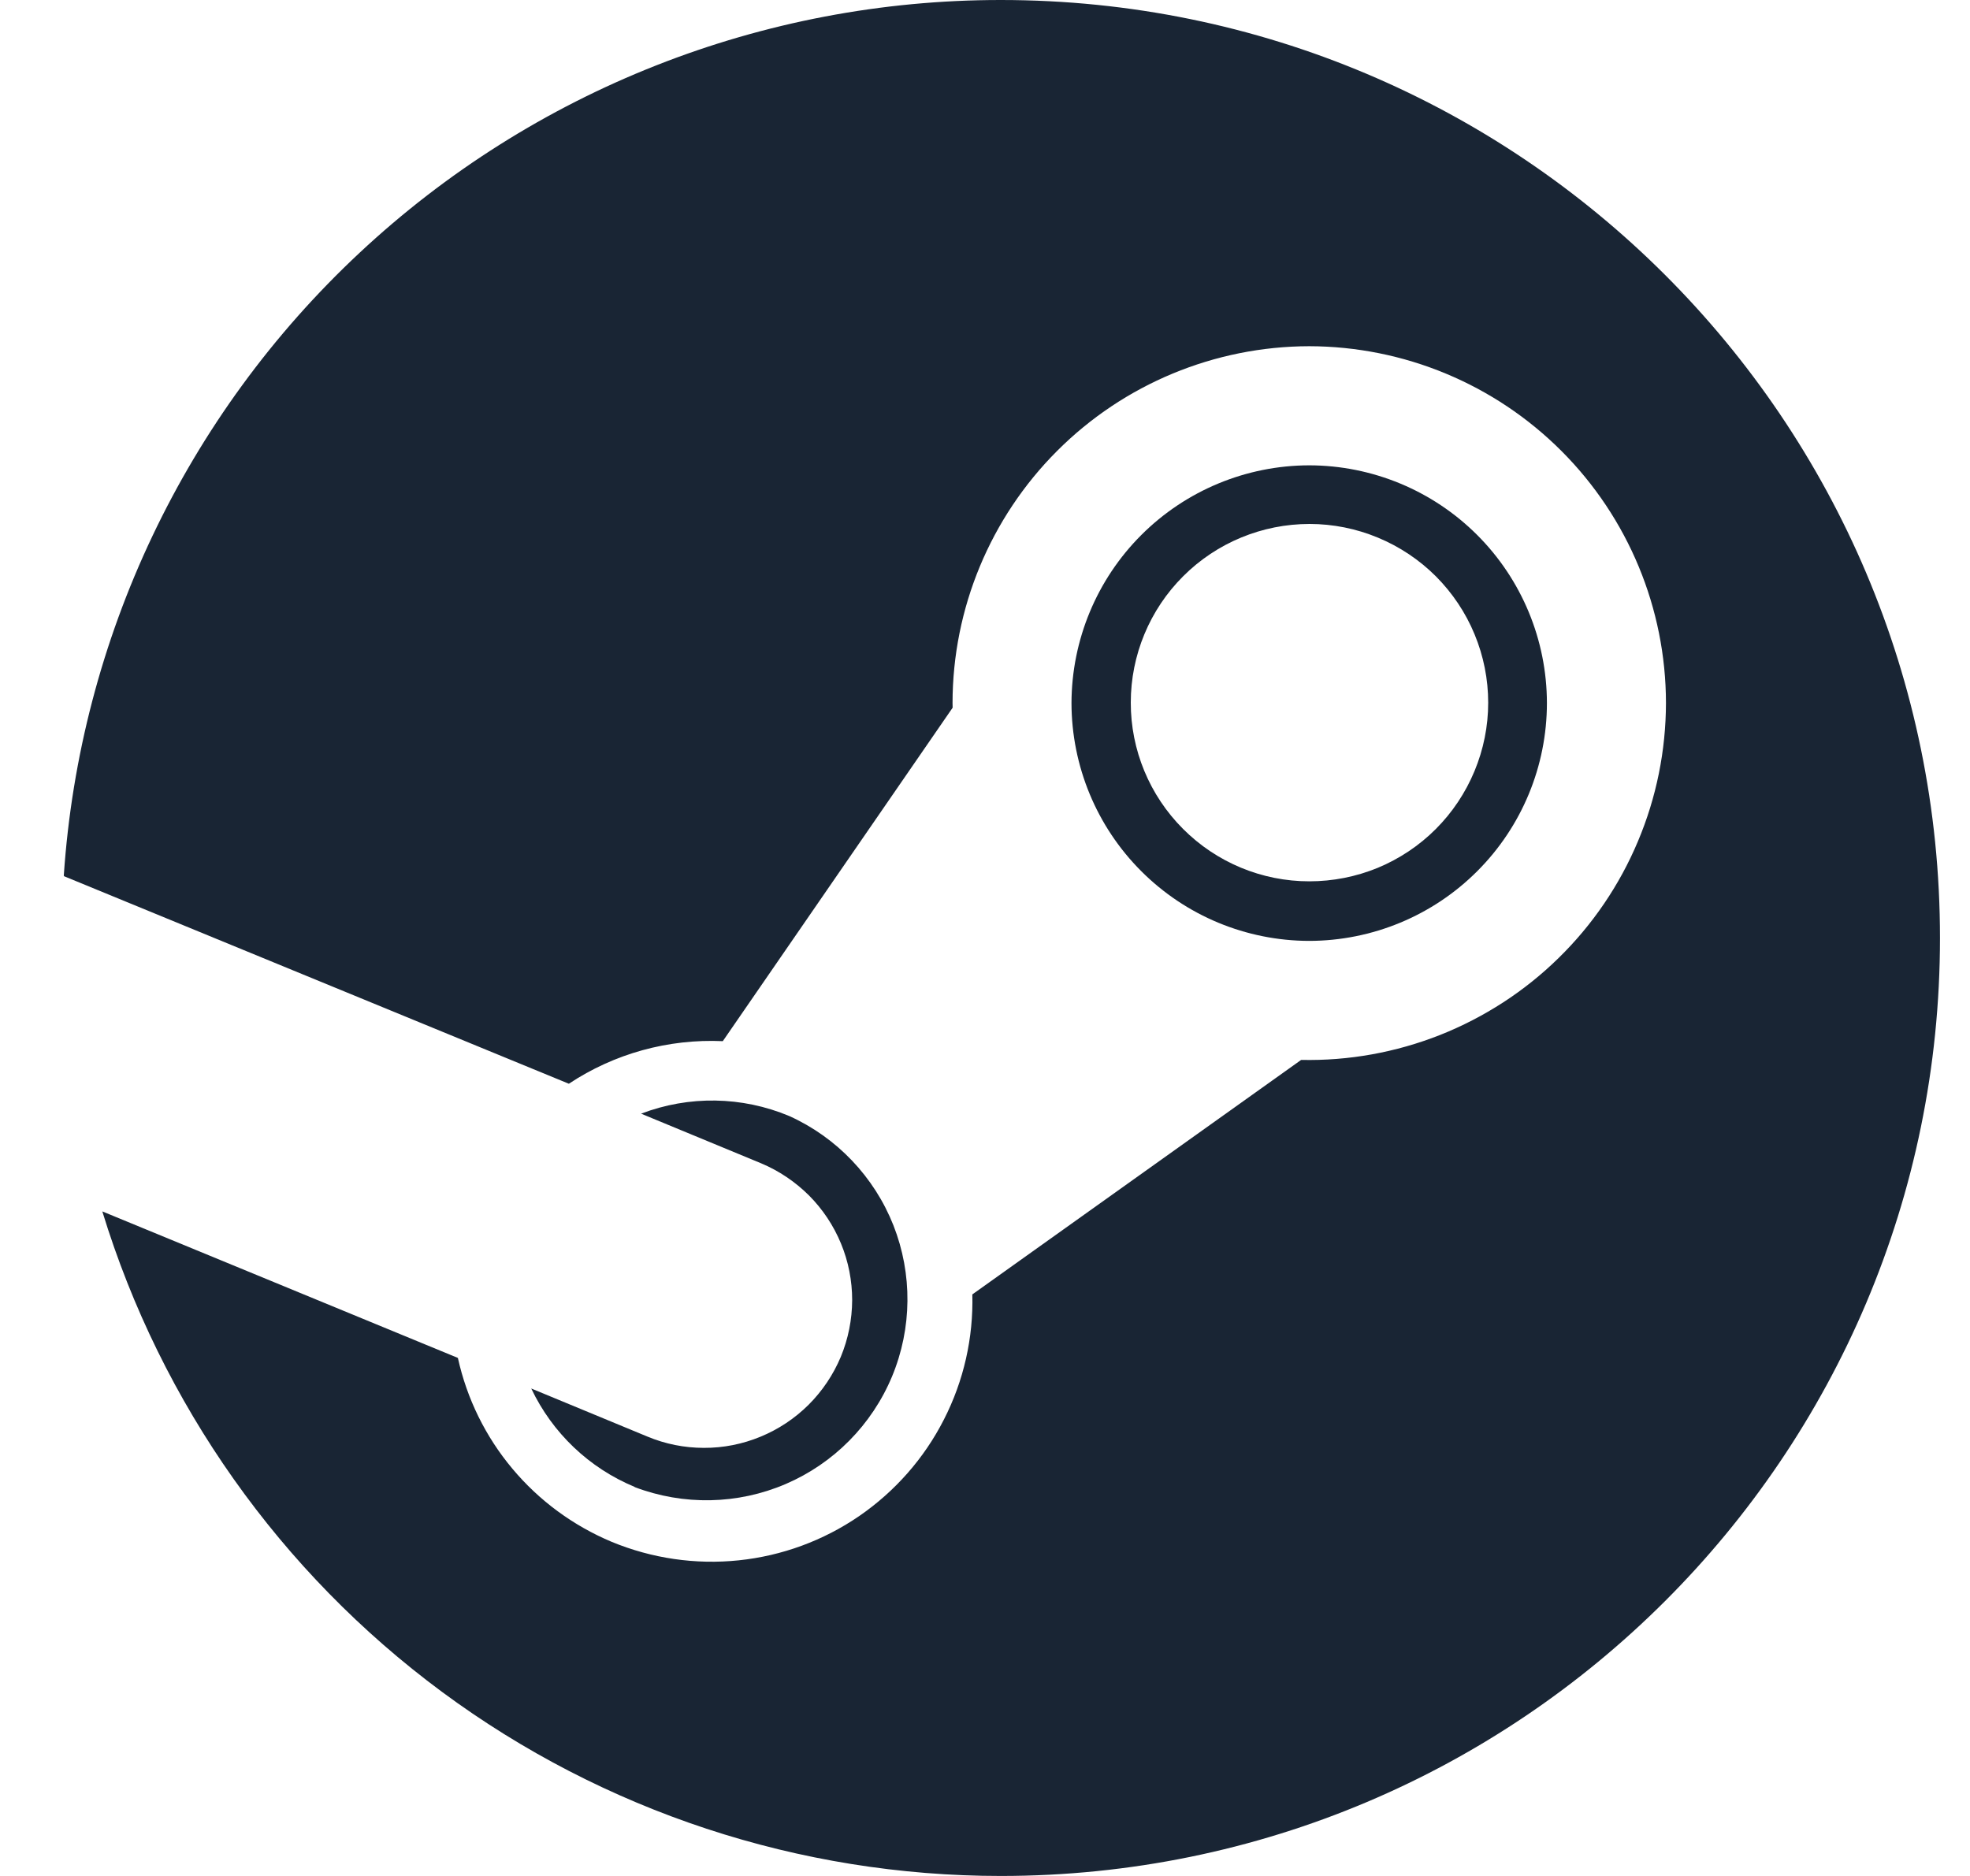
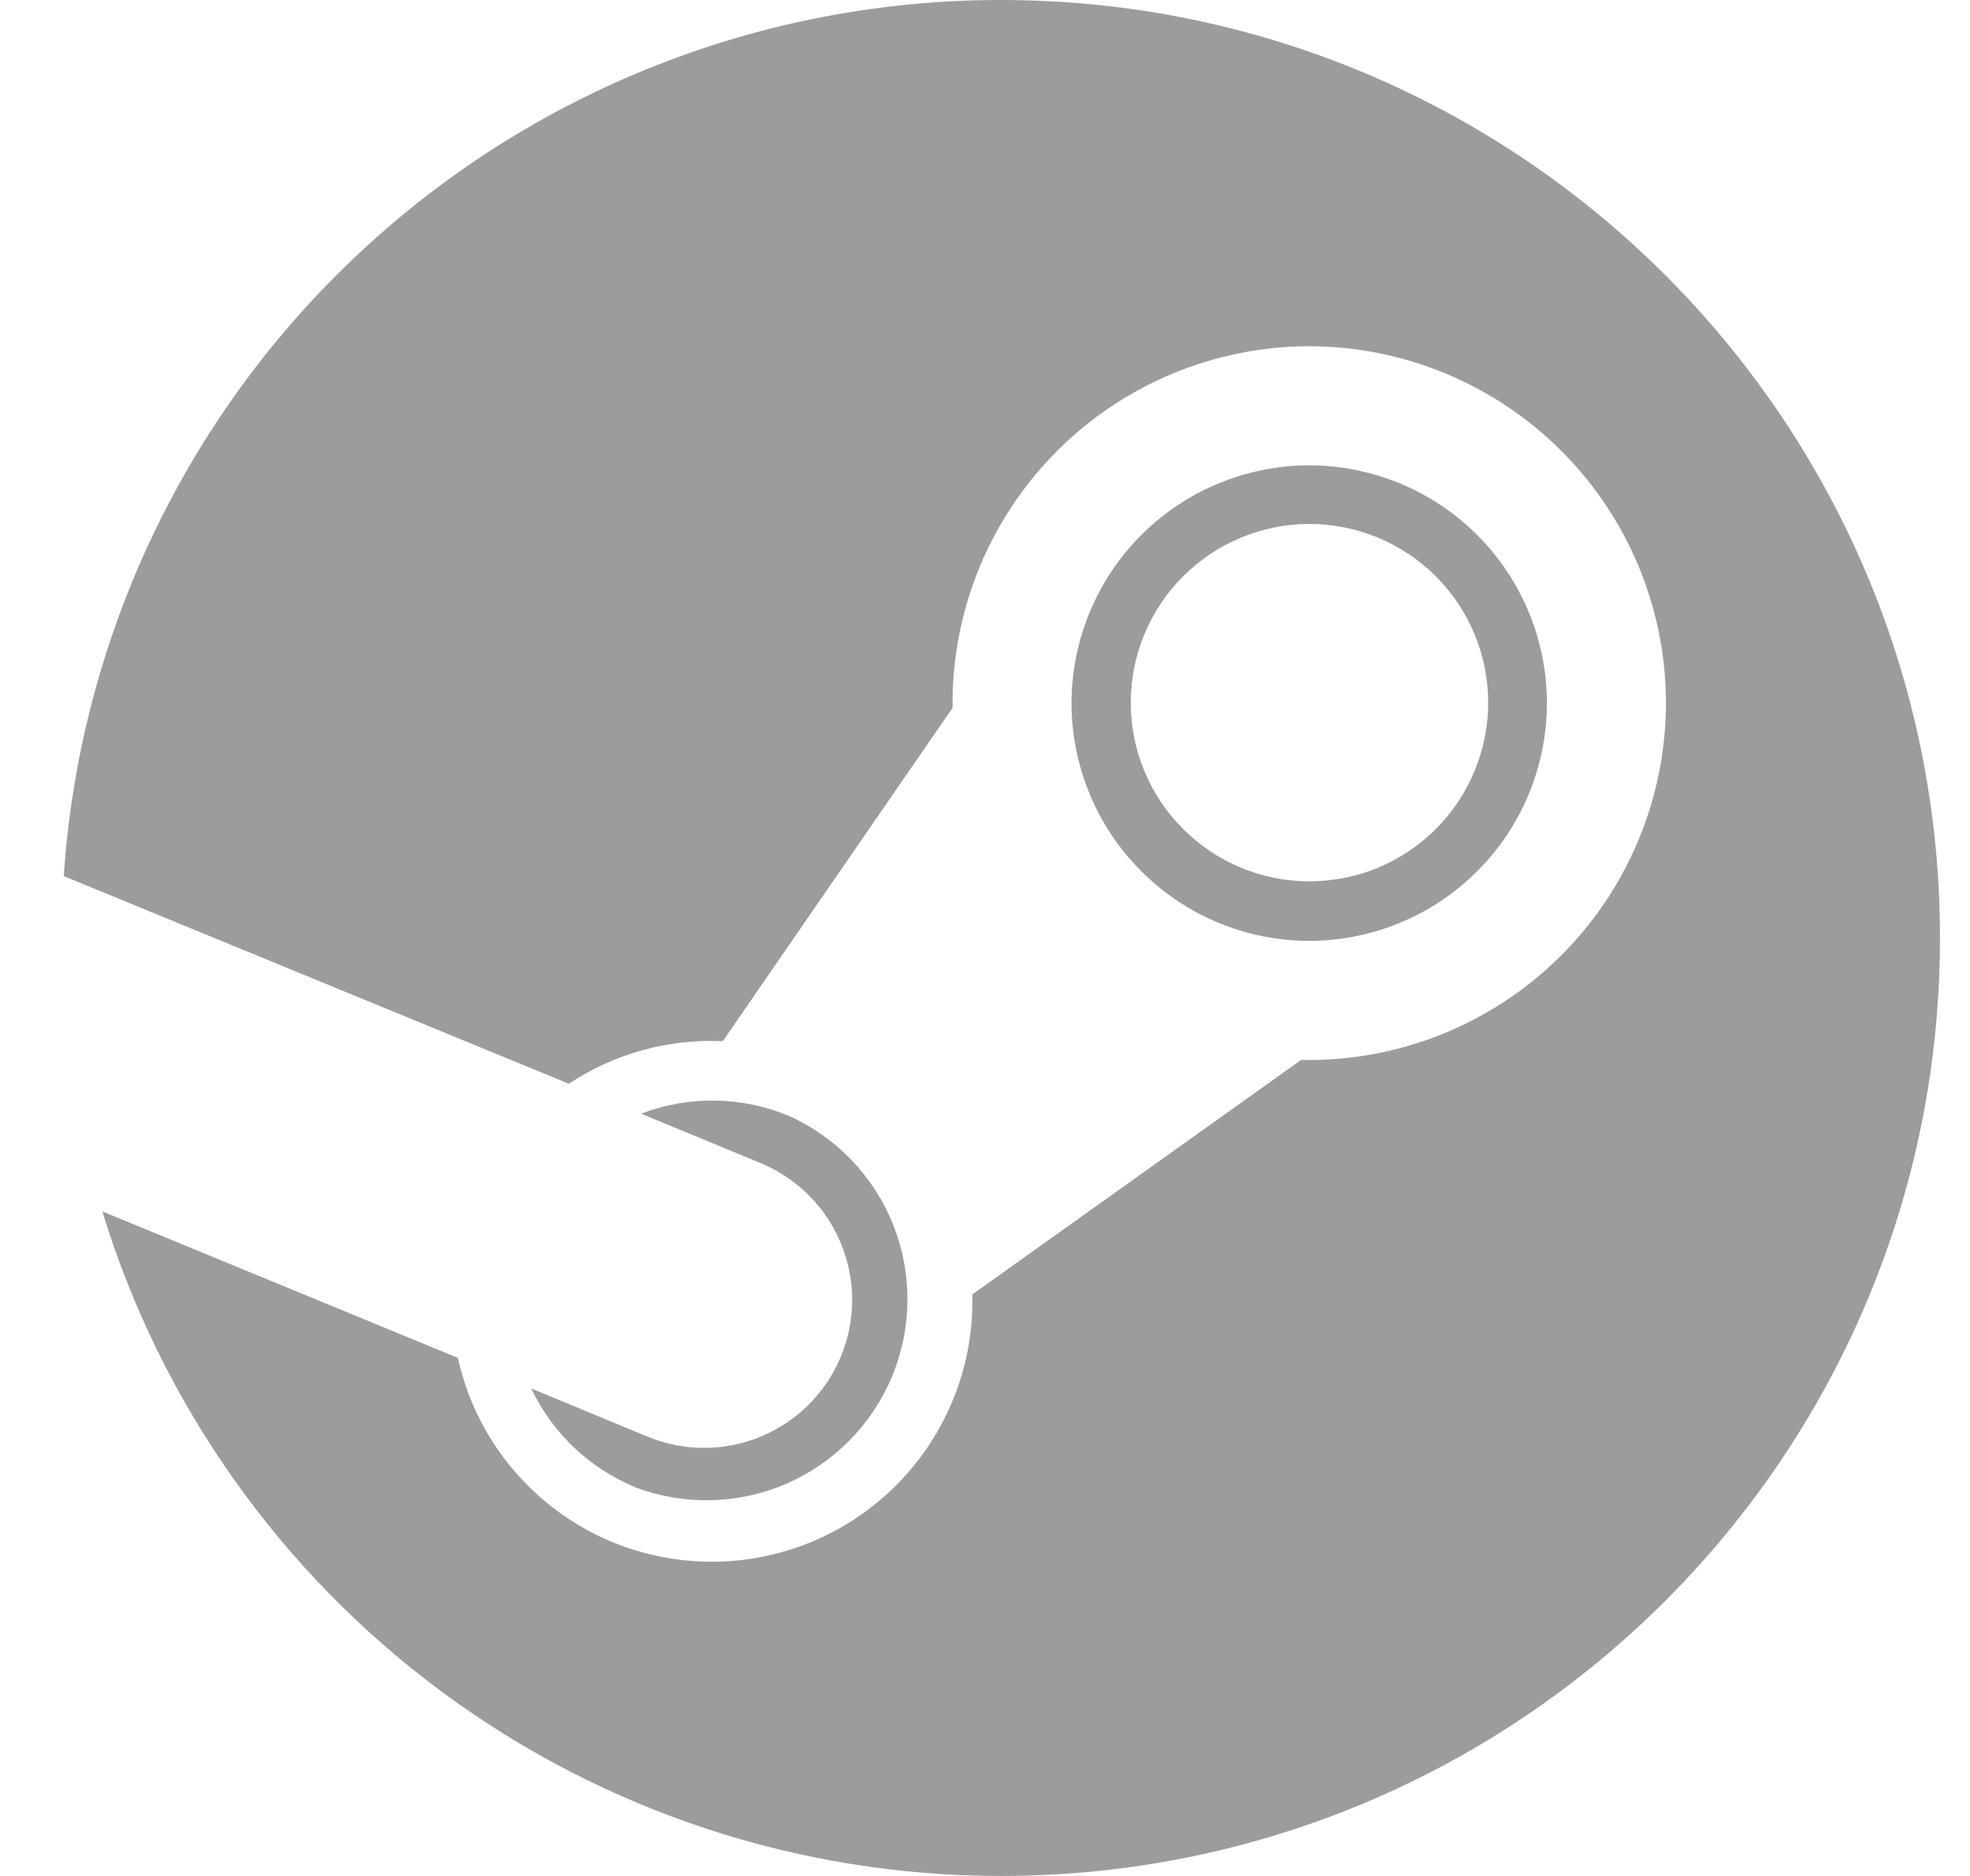
<svg xmlns="http://www.w3.org/2000/svg" width="21" height="20" viewBox="0 0 21 20" fill="none">
-   <path d="M1.091 12.916C1.719 14.967 2.988 16.762 4.711 18.037C6.435 19.312 8.523 20 10.668 20C16.198 20 20.68 15.523 20.68 10C20.68 4.478 16.198 7.4973e-07 10.669 7.4973e-07C8.13 -0.001 5.686 0.963 3.832 2.696C1.977 4.429 0.851 6.802 0.68 9.335L0.684 9.342L6.064 11.554C6.549 11.232 7.124 11.074 7.705 11.1L10.155 7.545L10.154 7.495C10.155 6.487 10.556 5.52 11.269 4.807C11.981 4.094 12.948 3.693 13.956 3.691C14.965 3.693 15.931 4.094 16.644 4.807C17.357 5.52 17.758 6.487 17.759 7.495C17.758 8.002 17.657 8.503 17.46 8.97C17.264 9.437 16.976 9.86 16.614 10.214C16.252 10.569 15.822 10.847 15.351 11.034C14.88 11.22 14.377 11.311 13.87 11.3L10.365 13.8C10.377 14.263 10.273 14.722 10.062 15.134C9.852 15.547 9.541 15.9 9.159 16.163C8.777 16.425 8.336 16.587 7.875 16.635C7.415 16.683 6.949 16.615 6.521 16.438C6.111 16.266 5.747 15.999 5.462 15.658C5.176 15.317 4.977 14.912 4.881 14.477L1.093 12.916H1.091Z" fill="#192534" />
-   <path d="M6.765 15.854C7.286 16.052 7.864 16.041 8.376 15.821C8.888 15.601 9.294 15.19 9.509 14.675C9.723 14.16 9.728 13.583 9.524 13.064C9.319 12.546 8.92 12.127 8.413 11.898C7.909 11.687 7.344 11.678 6.834 11.873L8.113 12.402C8.304 12.482 8.477 12.599 8.624 12.745C8.77 12.892 8.886 13.066 8.965 13.258C9.044 13.449 9.084 13.654 9.084 13.861C9.083 14.069 9.042 14.274 8.963 14.465C8.883 14.656 8.766 14.83 8.62 14.976C8.473 15.122 8.299 15.238 8.107 15.317C7.916 15.396 7.711 15.437 7.503 15.436C7.296 15.436 7.091 15.395 6.9 15.315L5.663 14.803C5.888 15.277 6.28 15.651 6.765 15.852V15.854ZM11.422 7.495C11.423 8.167 11.69 8.812 12.165 9.287C12.64 9.763 13.284 10.03 13.956 10.031C14.628 10.03 15.273 9.763 15.748 9.287C16.223 8.812 16.49 8.167 16.49 7.495C16.489 6.823 16.222 6.179 15.747 5.704C15.272 5.229 14.628 4.962 13.956 4.961C13.285 4.962 12.641 5.229 12.166 5.704C11.691 6.179 11.424 6.823 11.422 7.495V7.495ZM13.96 5.586C14.21 5.586 14.458 5.636 14.689 5.732C14.92 5.828 15.13 5.968 15.307 6.145C15.483 6.322 15.624 6.532 15.719 6.763C15.815 6.995 15.864 7.242 15.864 7.492C15.864 7.743 15.814 7.99 15.718 8.221C15.622 8.452 15.482 8.662 15.305 8.839C15.128 9.016 14.918 9.156 14.687 9.252C14.456 9.347 14.208 9.396 13.957 9.396C13.452 9.396 12.968 9.195 12.611 8.837C12.254 8.48 12.053 7.995 12.054 7.49C12.054 6.985 12.255 6.5 12.613 6.143C12.97 5.786 13.455 5.586 13.96 5.586V5.586Z" fill="#192534" />
+   <path d="M1.091 12.916C1.719 14.967 2.988 16.762 4.711 18.037C6.435 19.312 8.523 20 10.668 20C16.198 20 20.68 15.523 20.68 10C20.68 4.478 16.198 7.4973e-07 10.669 7.4973e-07C8.13 -0.001 5.686 0.963 3.832 2.696C1.977 4.429 0.851 6.802 0.68 9.335L0.684 9.342L6.064 11.554C6.549 11.232 7.124 11.074 7.705 11.1L10.155 7.545L10.154 7.495C10.155 6.487 10.556 5.52 11.269 4.807C11.981 4.094 12.948 3.693 13.956 3.691C14.965 3.693 15.931 4.094 16.644 4.807C17.357 5.52 17.758 6.487 17.759 7.495C17.758 8.002 17.657 8.503 17.46 8.97C17.264 9.437 16.976 9.86 16.614 10.214C16.252 10.569 15.822 10.847 15.351 11.034C14.88 11.22 14.377 11.311 13.87 11.3L10.365 13.8C10.377 14.263 10.273 14.722 10.062 15.134C9.852 15.547 9.541 15.9 9.159 16.163C8.777 16.425 8.336 16.587 7.875 16.635C7.415 16.683 6.949 16.615 6.521 16.438C6.111 16.266 5.747 15.999 5.462 15.658C5.176 15.317 4.977 14.912 4.881 14.477L1.093 12.916H1.091Z" fill="#9c9c9c" />
+   <path d="M6.765 15.854C7.286 16.052 7.864 16.041 8.376 15.821C8.888 15.601 9.294 15.19 9.509 14.675C9.723 14.16 9.728 13.583 9.524 13.064C9.319 12.546 8.92 12.127 8.413 11.898C7.909 11.687 7.344 11.678 6.834 11.873L8.113 12.402C8.304 12.482 8.477 12.599 8.624 12.745C8.77 12.892 8.886 13.066 8.965 13.258C9.044 13.449 9.084 13.654 9.084 13.861C9.083 14.069 9.042 14.274 8.963 14.465C8.883 14.656 8.766 14.83 8.62 14.976C8.473 15.122 8.299 15.238 8.107 15.317C7.916 15.396 7.711 15.437 7.503 15.436C7.296 15.436 7.091 15.395 6.9 15.315L5.663 14.803C5.888 15.277 6.28 15.651 6.765 15.852V15.854ZM11.422 7.495C11.423 8.167 11.69 8.812 12.165 9.287C12.64 9.763 13.284 10.03 13.956 10.031C14.628 10.03 15.273 9.763 15.748 9.287C16.223 8.812 16.49 8.167 16.49 7.495C16.489 6.823 16.222 6.179 15.747 5.704C15.272 5.229 14.628 4.962 13.956 4.961C13.285 4.962 12.641 5.229 12.166 5.704C11.691 6.179 11.424 6.823 11.422 7.495V7.495ZM13.96 5.586C14.21 5.586 14.458 5.636 14.689 5.732C14.92 5.828 15.13 5.968 15.307 6.145C15.483 6.322 15.624 6.532 15.719 6.763C15.815 6.995 15.864 7.242 15.864 7.492C15.864 7.743 15.814 7.99 15.718 8.221C15.622 8.452 15.482 8.662 15.305 8.839C15.128 9.016 14.918 9.156 14.687 9.252C14.456 9.347 14.208 9.396 13.957 9.396C13.452 9.396 12.968 9.195 12.611 8.837C12.254 8.48 12.053 7.995 12.054 7.49C12.054 6.985 12.255 6.5 12.613 6.143C12.97 5.786 13.455 5.586 13.96 5.586V5.586Z" fill="#9c9c9c" />
</svg>
